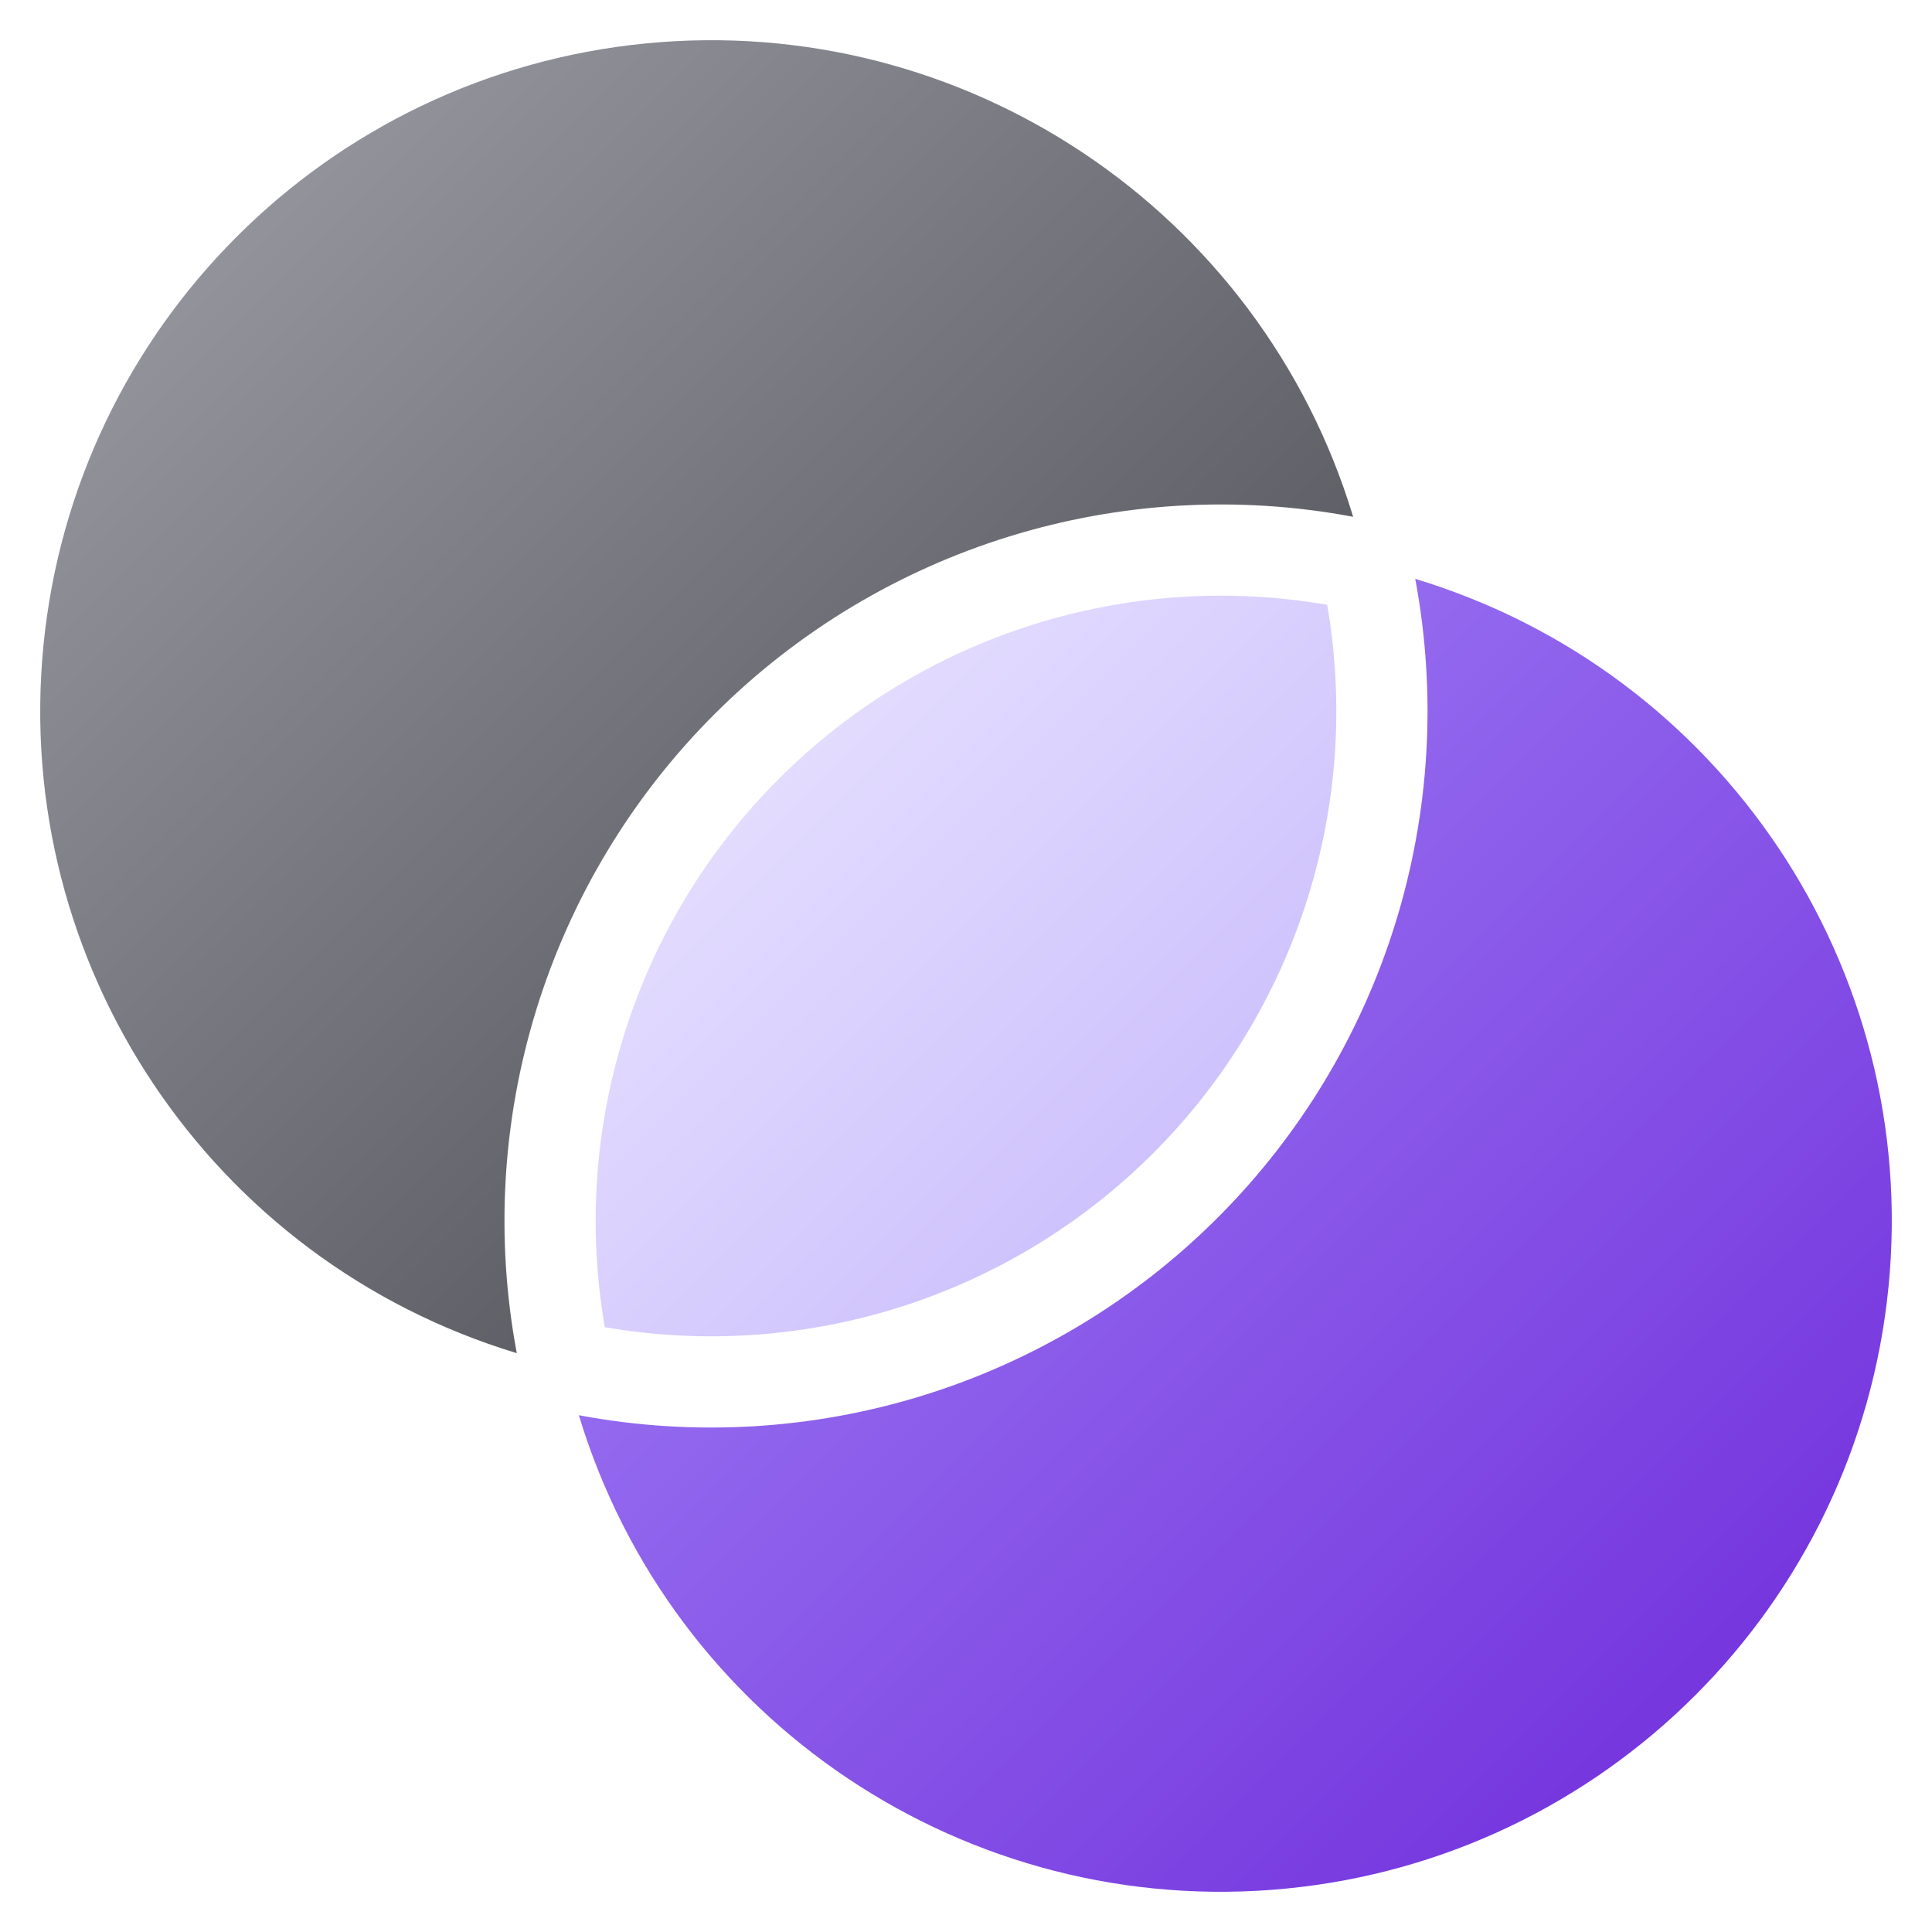
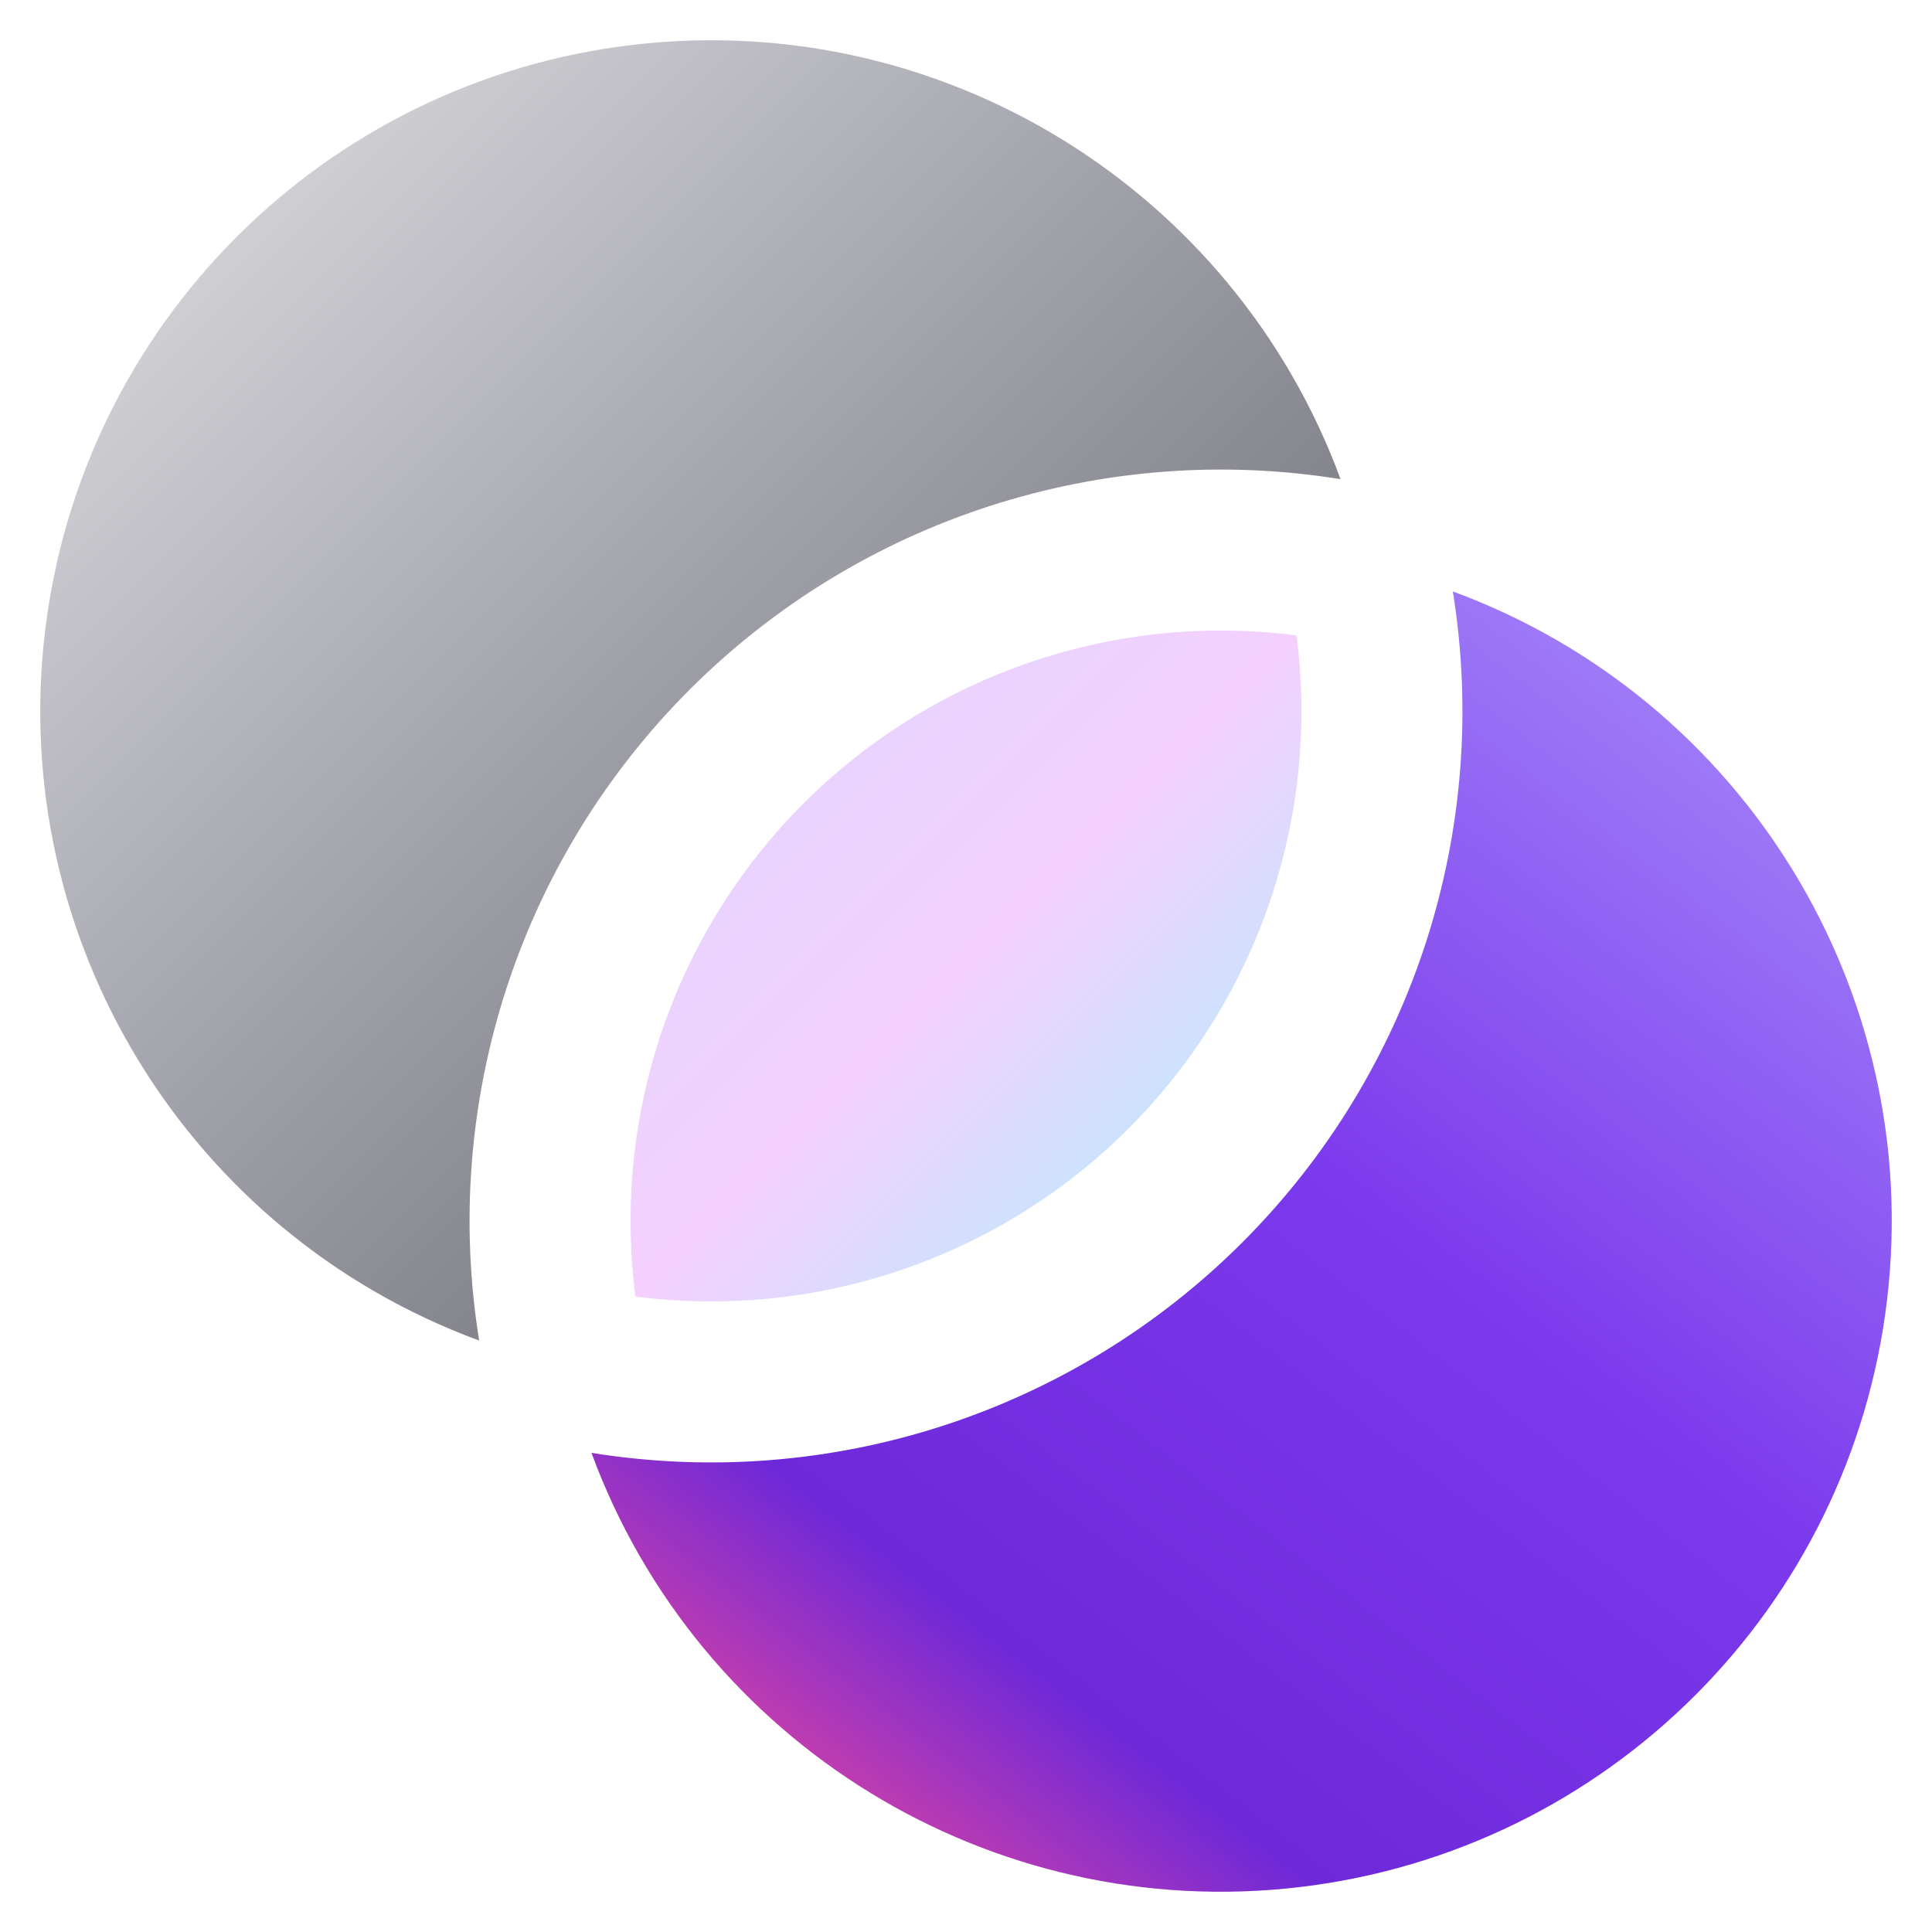
<svg xmlns="http://www.w3.org/2000/svg" viewBox="180 180 720 720" role="img" aria-label="ColoreAI">
  <defs>
-     <linearGradient id="fg" x1="195" y1="195" x2="695" y2="695" gradientUnits="userSpaceOnUse">
-       <stop offset="0" stop-color="#A1A1AA" />
-       <stop offset="1" stop-color="#3F3F46" />
+     <linearGradient id="gb" x1="195" y1="195" x2="695" y2="695" gradientUnits="userSpaceOnUse">
+       <stop offset="0" stop-color="#E4E4E7" />
+       <stop offset=".45" stop-color="#A1A1AA" />
+       <stop offset="1" stop-color="#52525B" />
    </linearGradient>
-     <linearGradient id="fp" x1="385" y1="385" x2="885" y2="885" gradientUnits="userSpaceOnUse">
+     <linearGradient id="gf" x1="840" y1="400" x2="470" y2="880" gradientUnits="userSpaceOnUse">
      <stop offset="0" stop-color="#A78BFA" />
-       <stop offset="1" stop-color="#6D28D9" />
+       <stop offset=".45" stop-color="#7C3AED" />
+       <stop offset=".8" stop-color="#6D28D9" />
+       <stop offset="1" stop-color="#EC4899" />
    </linearGradient>
-     <linearGradient id="fi" x1="400" y1="400" x2="680" y2="680" gradientUnits="userSpaceOnUse">
-       <stop offset="0" stop-color="#EDE9FE" />
-       <stop offset="1" stop-color="#C4B5FD" />
+     <linearGradient id="gl" x1="420" y1="420" x2="660" y2="660" gradientUnits="userSpaceOnUse">
+       <stop offset="0" stop-color="#DDD6FE" />
+       <stop offset=".5" stop-color="#F5D0FE" />
+       <stop offset="1" stop-color="#A5F3FC" />
    </linearGradient>
  </defs>
-   <path d="M684.28 372.59 A250.0 250.0 0 1 0 372.59 684.28 A267.0 267.0 0 0 1 684.28 372.59 Z" fill="url(#fg)" />
-   <path d="M707.41 395.72 A250.0 250.0 0 1 1 395.72 707.41 A267.0 267.0 0 0 0 707.41 395.72 Z" fill="url(#fp)" />
-   <path d="M674.61 405.39 A233.0 233.0 0 0 1 405.39 674.61 A233.0 233.0 0 0 1 674.61 405.39 Z" fill="url(#fi)" />
+   <path d="M679.59 358.57A250 250 0 1 0 358.57 679.59A280 280 0 0 1 679.59 358.57Z" fill="url(#gb)" />
+   <path d="M721.43 400.41A250 250 0 1 1 400.41 721.43A280 280 0 0 0 721.43 400.41Z" fill="url(#gf)" />
+   <path d="M663.19 416.81A220 220 0 0 1 416.81 663.19A220 220 0 0 1 663.19 416.81Z" fill="url(#gl)" />
</svg>
